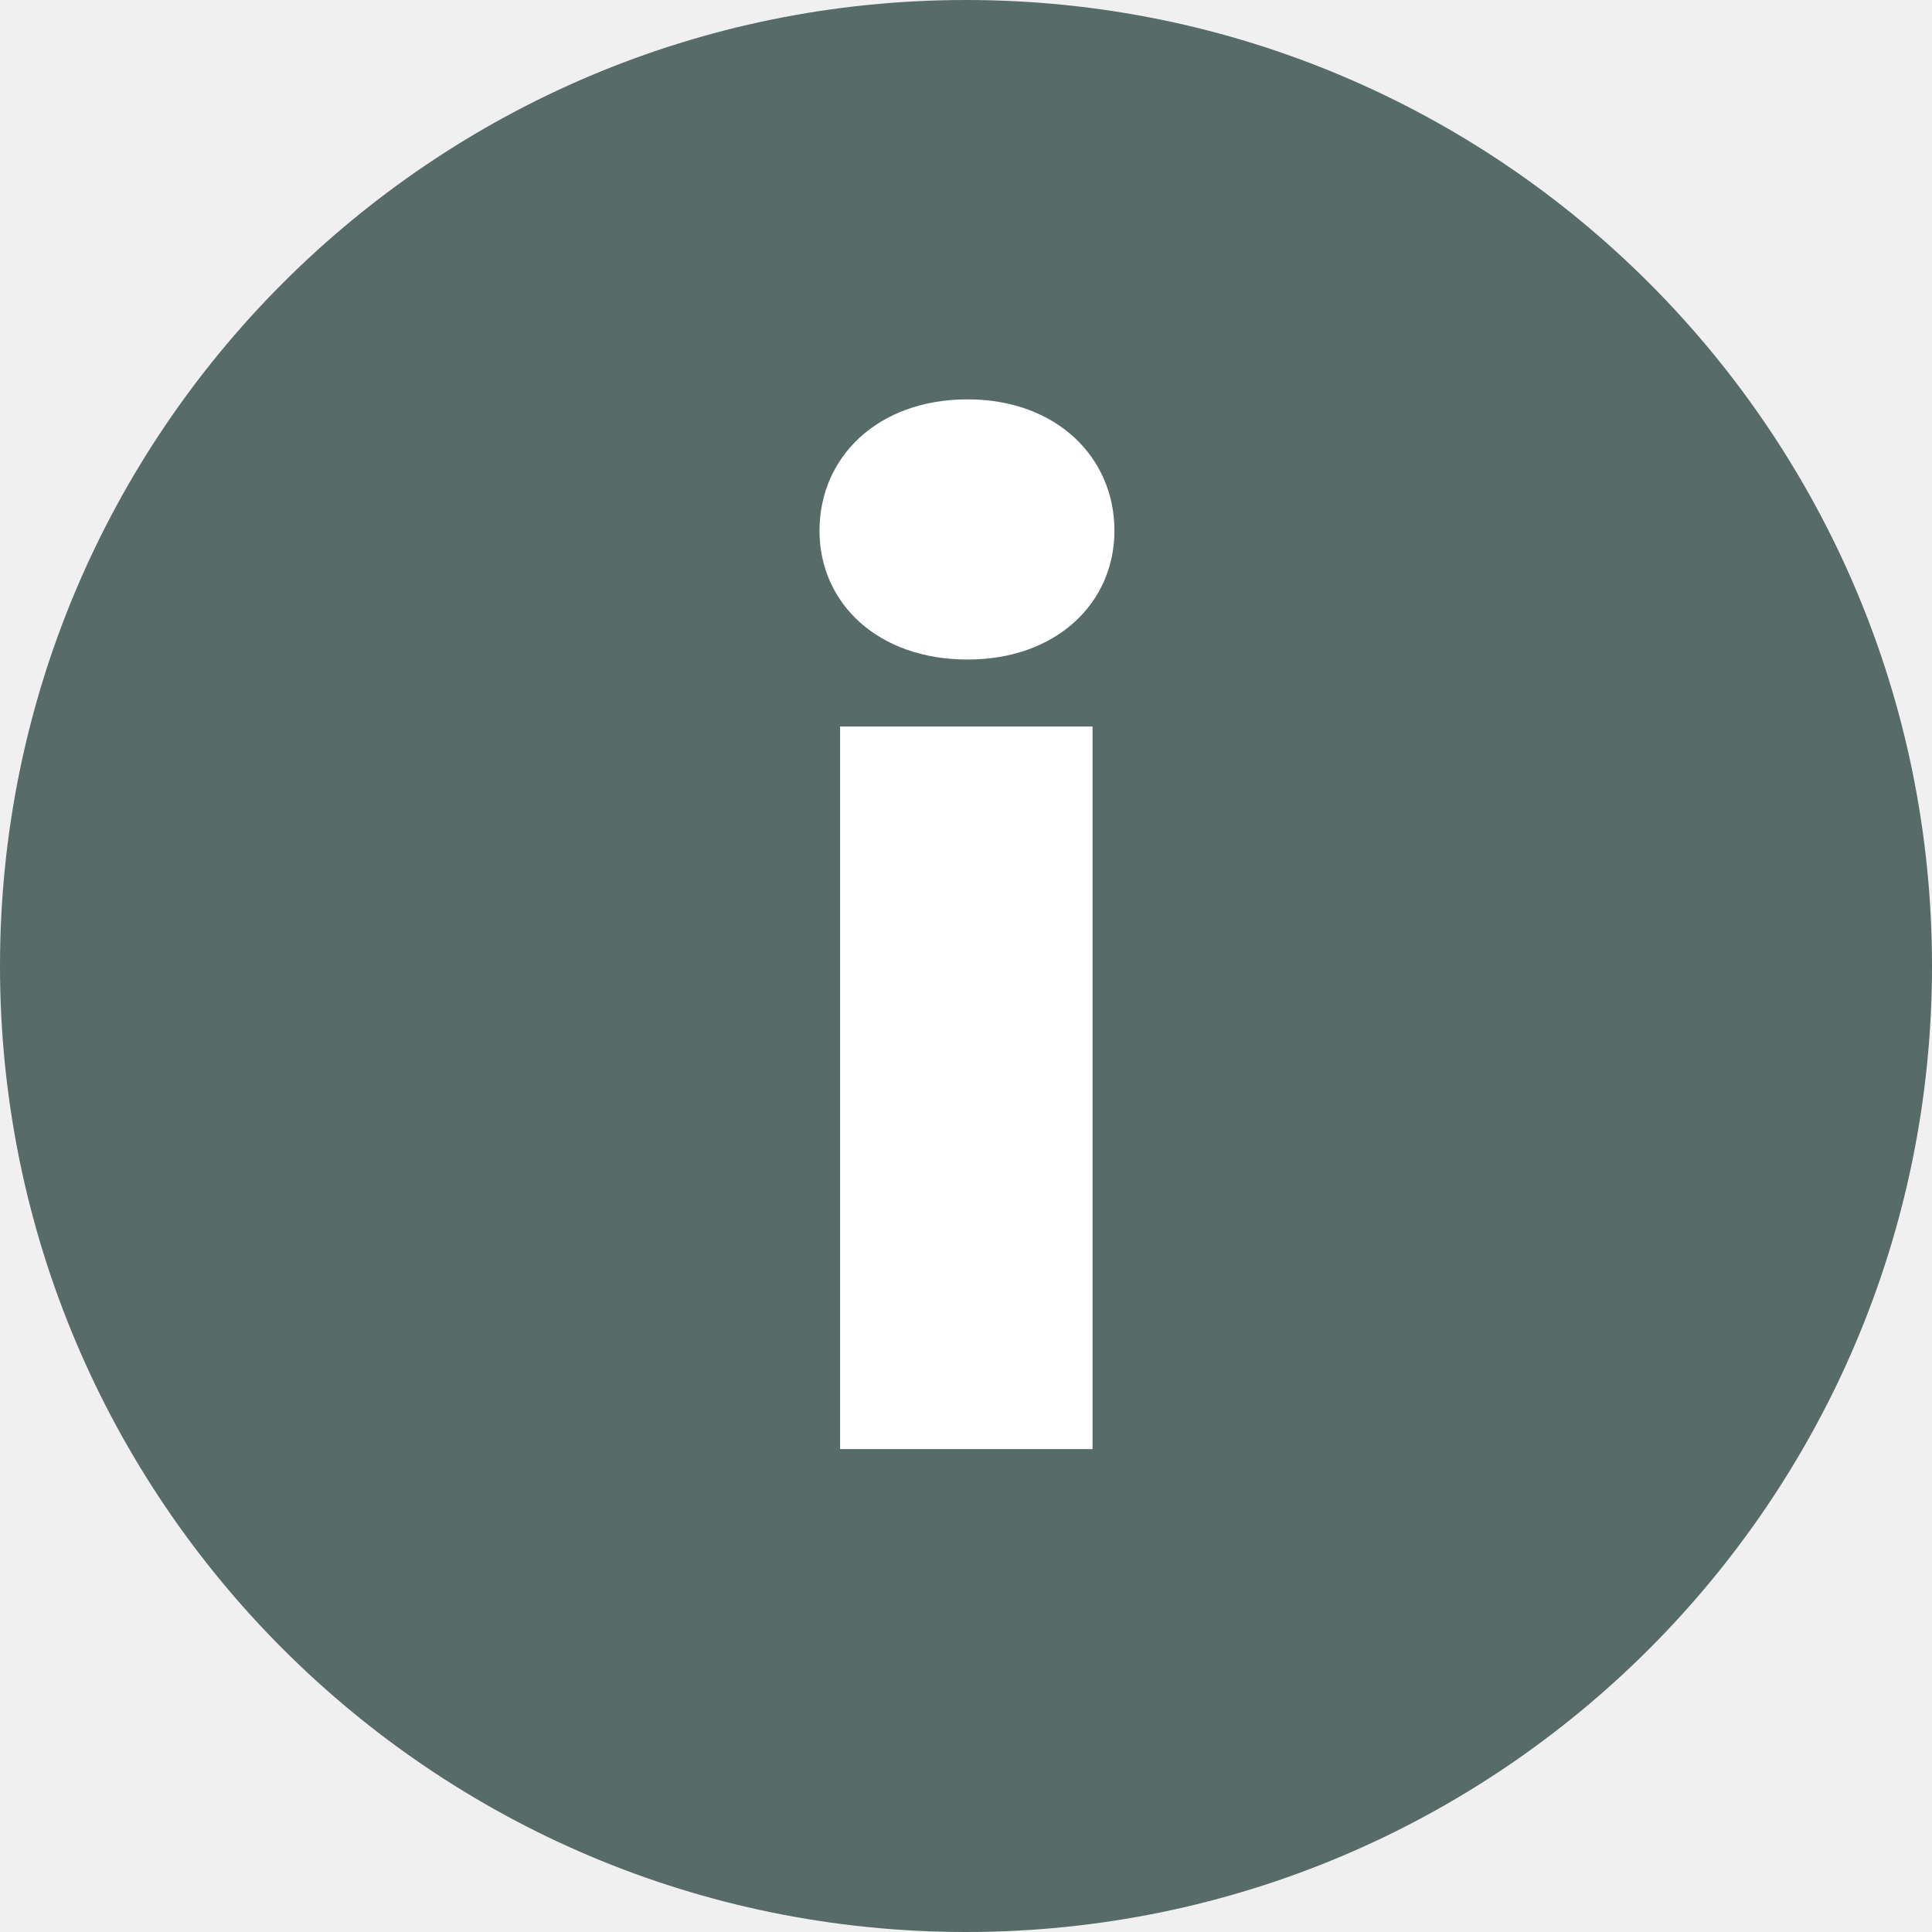
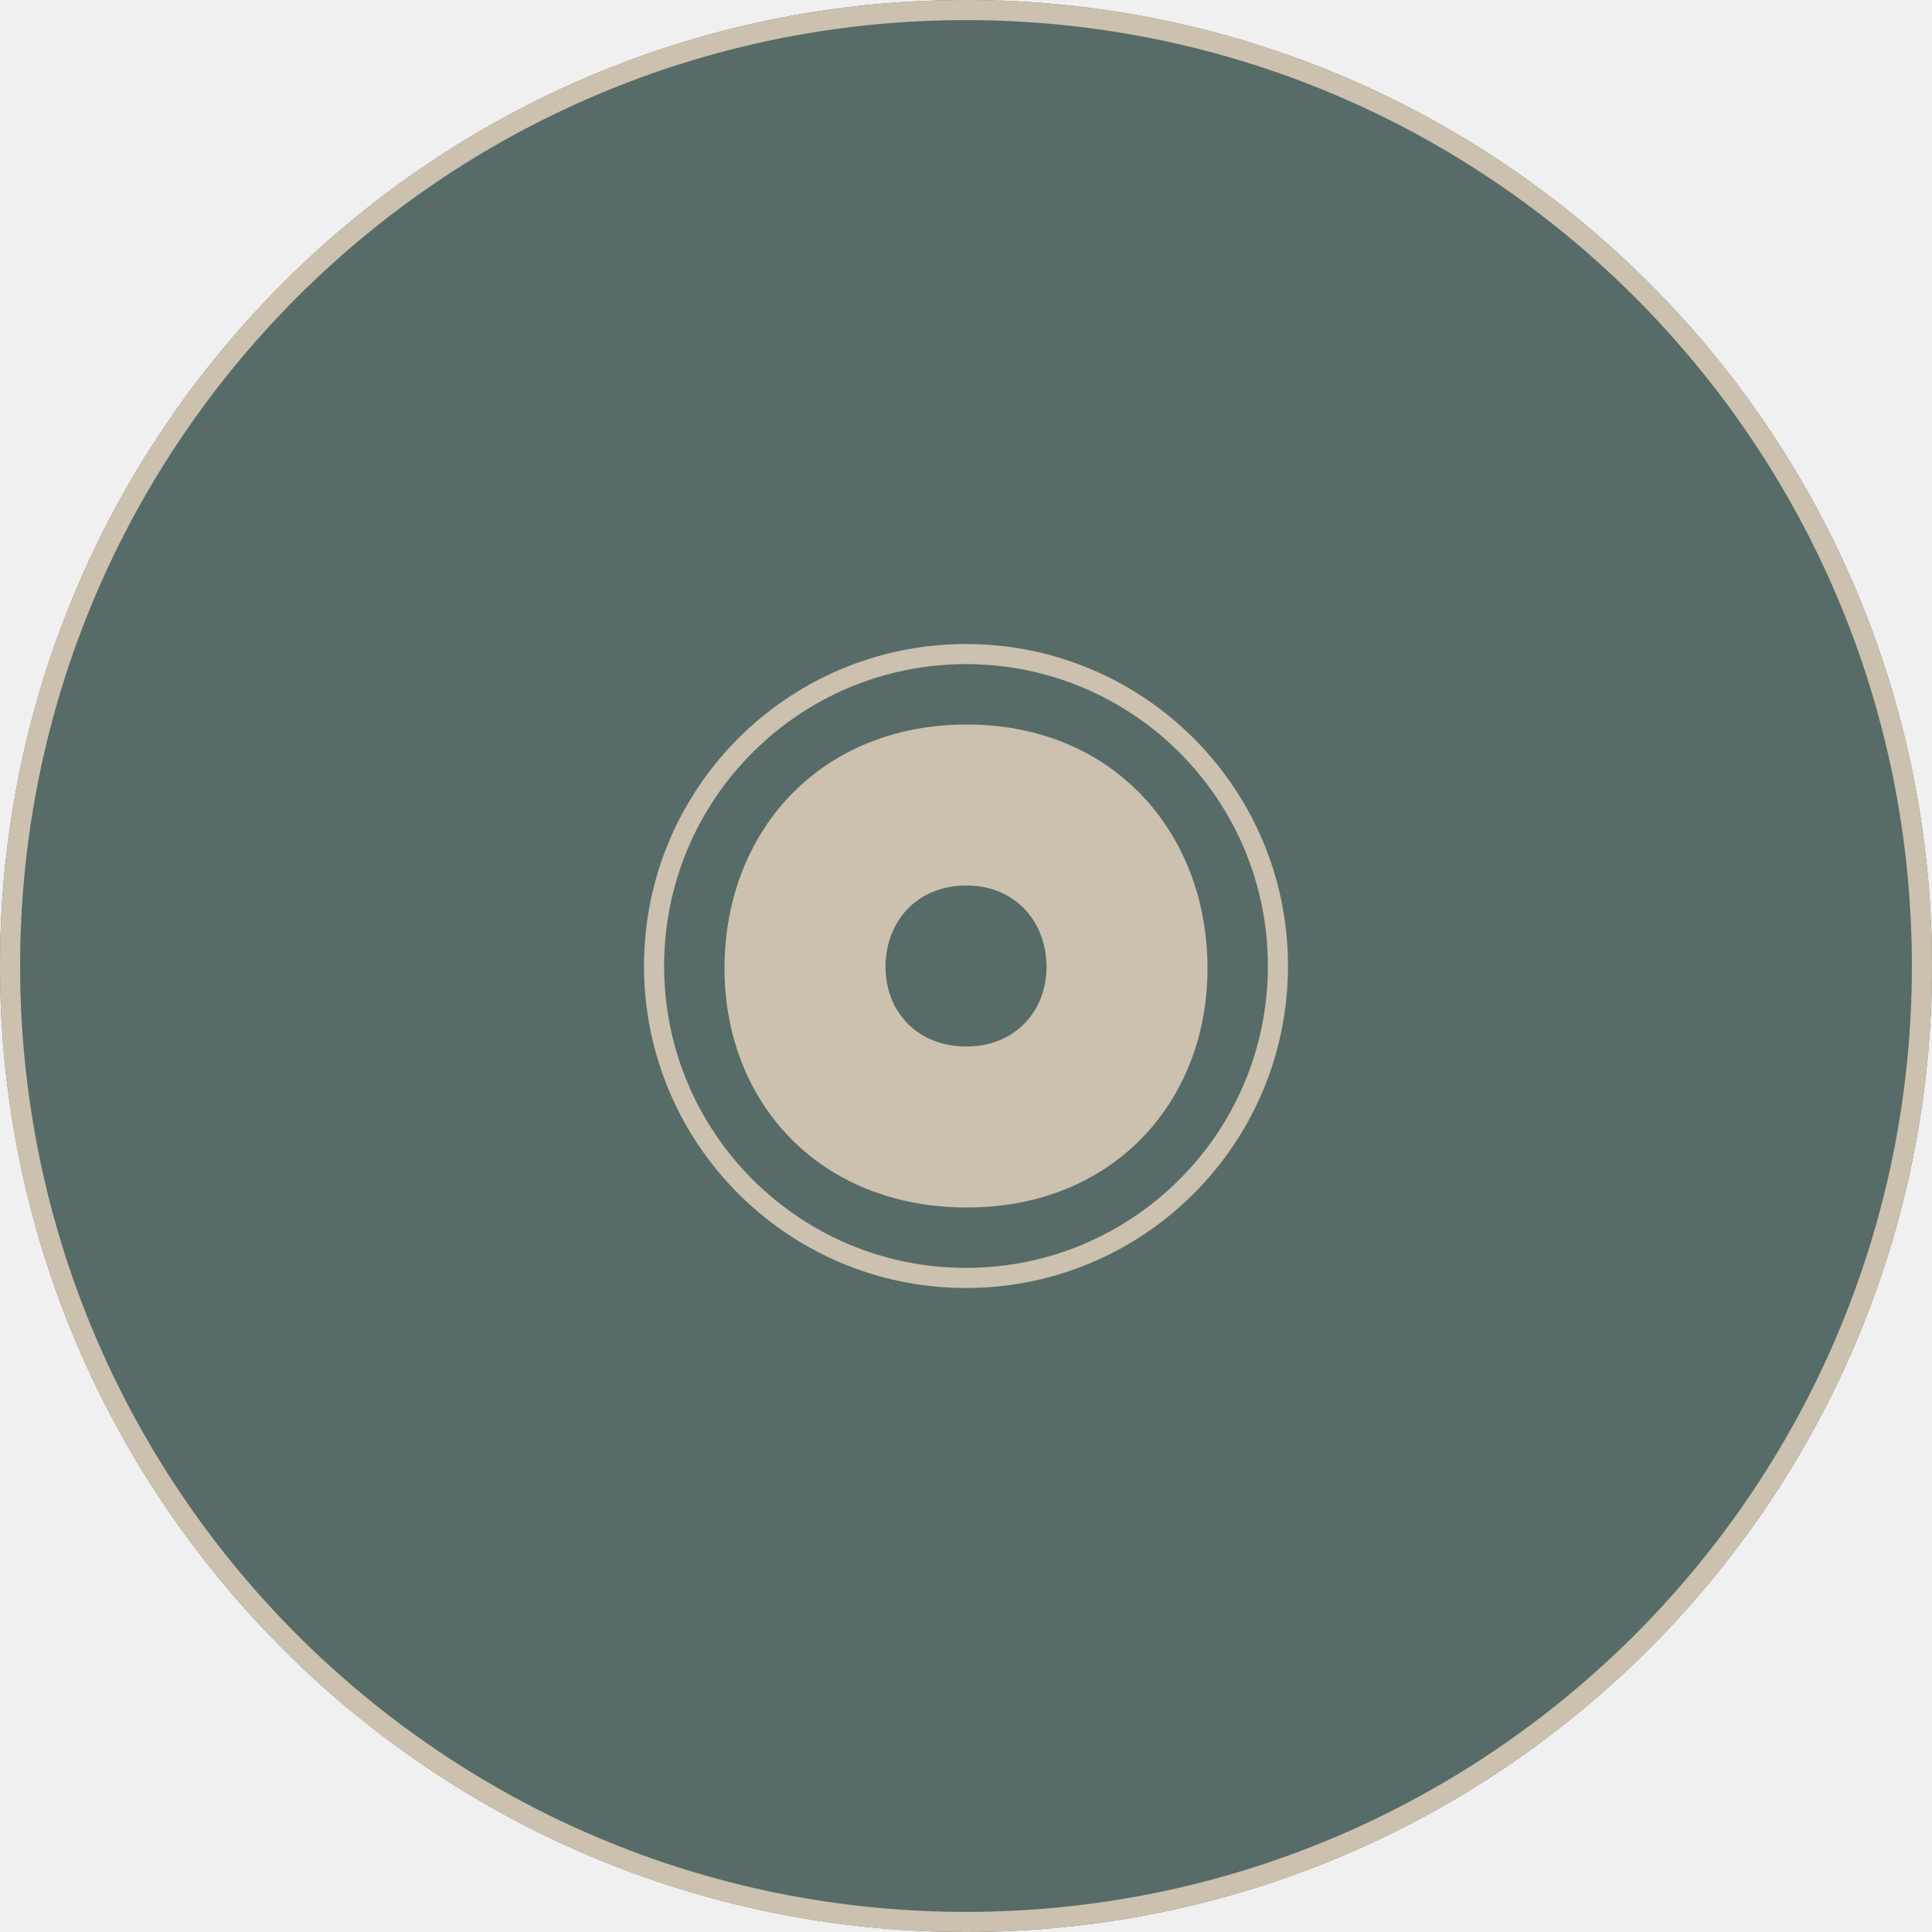
<svg xmlns="http://www.w3.org/2000/svg" width="24" height="24" viewBox="0 0 24 24" fill="none">
  <g clip-path="url(#clip0_1_218)">
    <path d="M12 24C18.627 24 24 18.627 24 12C24 5.373 18.627 0 12 0C5.373 0 0 5.373 0 12C0 18.627 5.373 24 12 24Z" fill="#576B68" />
-     <path d="M10.436 18.001H13.572V9.025H10.436V18.001ZM12.02 8.193C13.124 8.193 13.844 7.489 13.844 6.593C13.844 5.681 13.124 4.961 12.02 4.961C10.9 4.961 10.18 5.681 10.18 6.593C10.18 7.489 10.9 8.193 12.02 8.193Z" fill="white" />
+     <path d="M12.013 15C13.821 15 15 13.693 15 12.03C15 10.337 13.821 9 12.013 9C10.179 9 9 10.337 9 12.03C9 13.693 10.179 15 12.013 15Z" fill="#CBC1AE" />
+     <path d="M12.004 13C12.607 13 13 12.564 13 12.01C13 11.445 12.607 11 12.004 11C11.393 11 11 11.445 11 12.01C11 12.564 11.393 13 12.004 13Z" fill="#576B68" />
+     <circle cx="12" cy="12" r="3.875" stroke="#CBC1AE" stroke-width="0.25" />
+     <circle cx="12" cy="12" r="11.875" stroke="#CBC1AE" stroke-width="0.25" />
  </g>
  <defs>
    <clipPath id="clip0_1_218">
      <rect width="24" height="24" fill="white" />
    </clipPath>
  </defs>
</svg>
